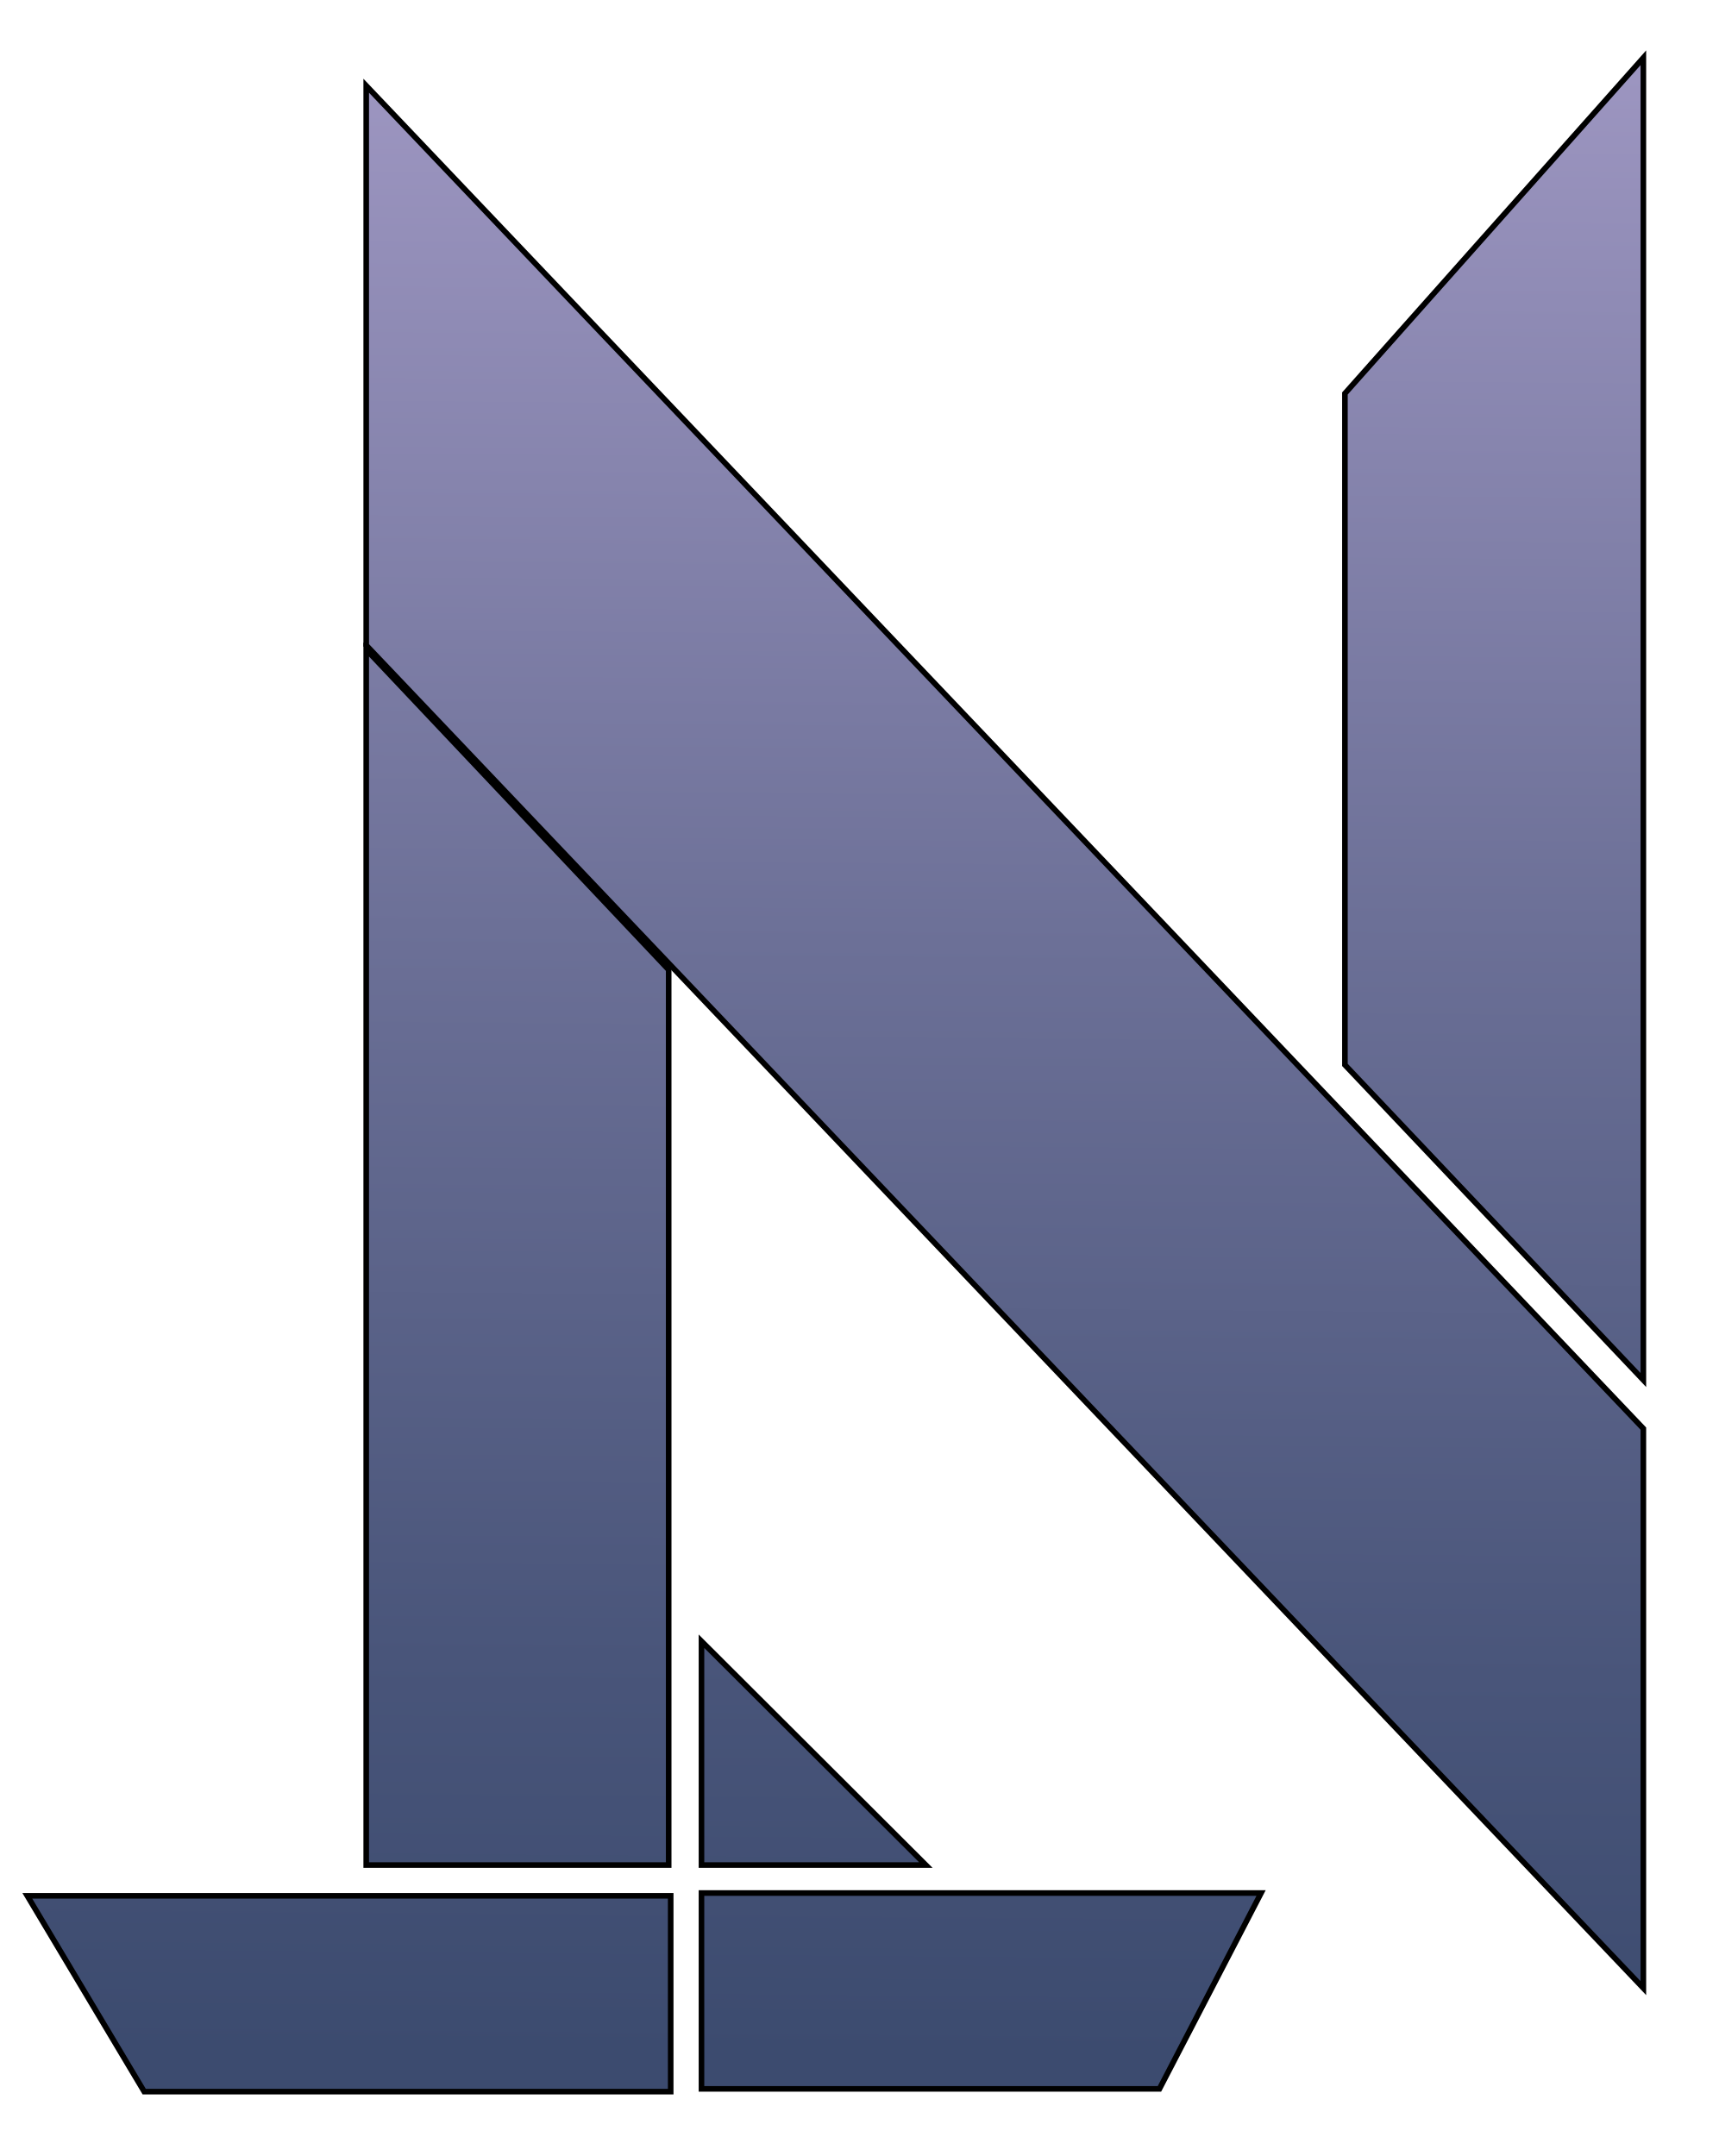
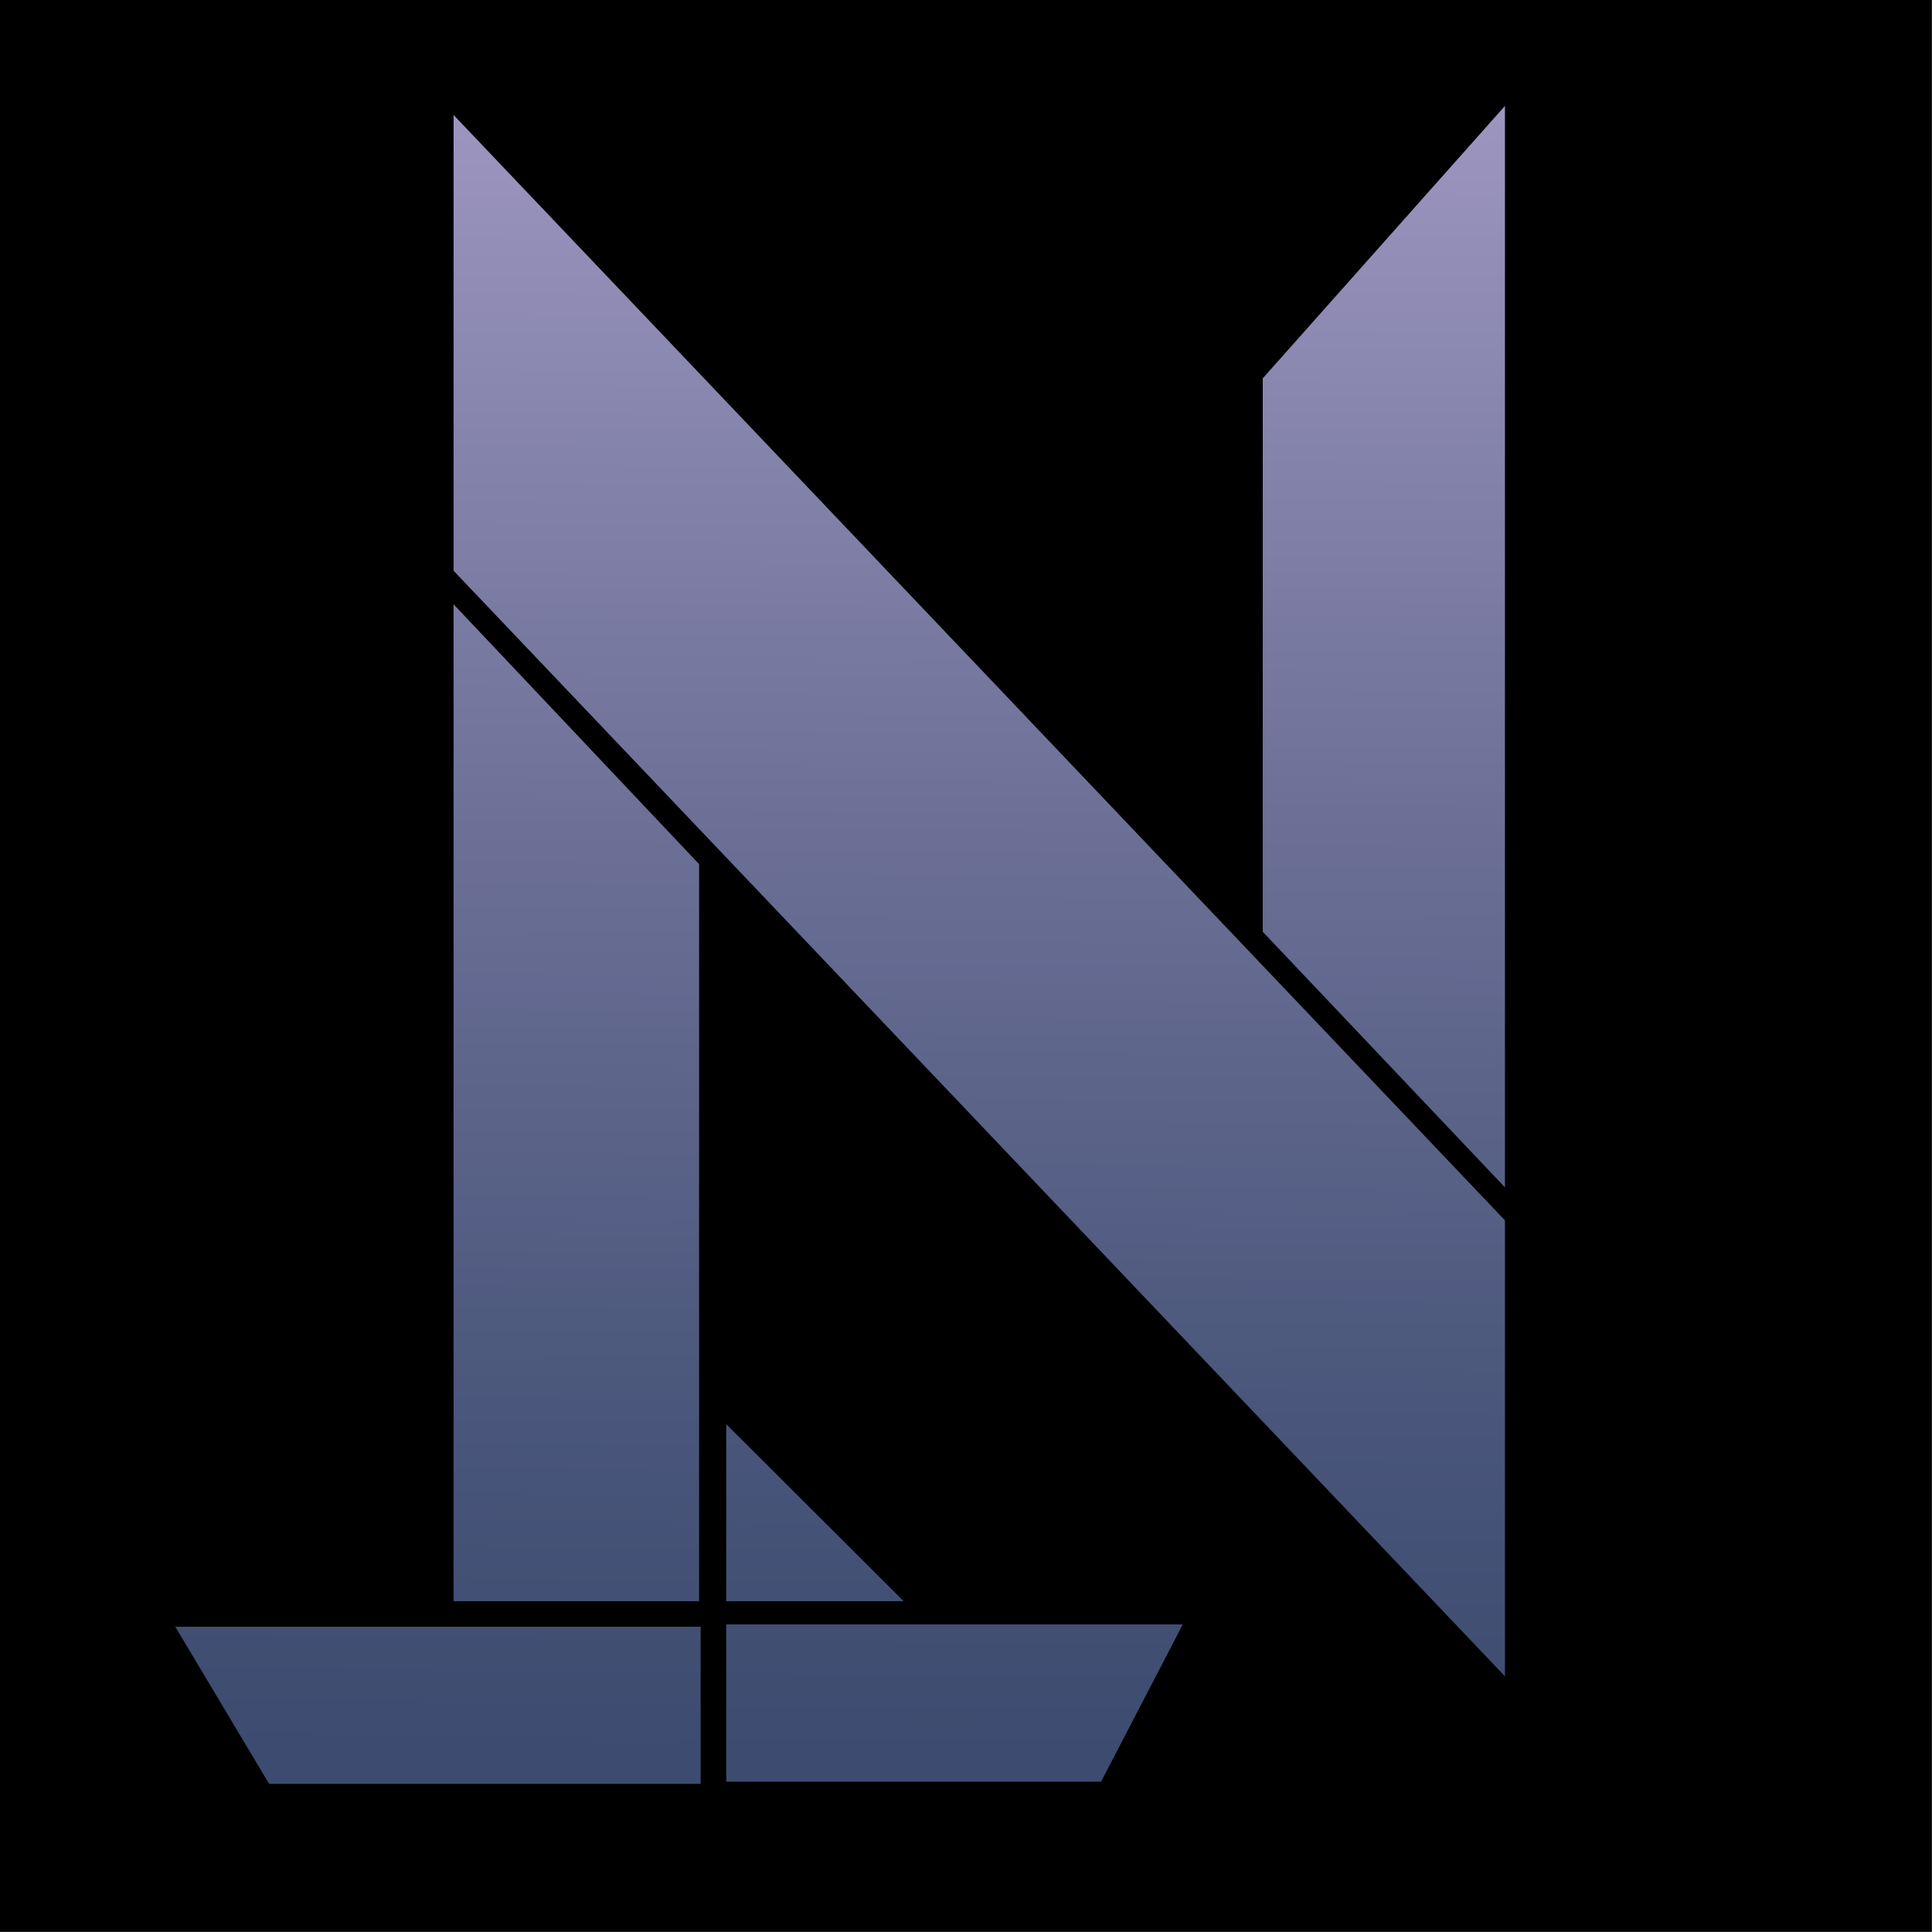
- <svg xmlns="http://www.w3.org/2000/svg" xmlns:xlink="http://www.w3.org/1999/xlink" id="Layer_1" data-name="Layer 1" viewBox="0 0 307.16 385.32">
+ <svg xmlns="http://www.w3.org/2000/svg" xmlns:xlink="http://www.w3.org/1999/xlink" id="Layer_1" data-name="Layer 1" viewBox="0 0 98.99 98.99">
  <defs>
    <style>
      .cls-1 {
        fill: url(#linear-gradient-2);
      }

      .cls-1, .cls-2, .cls-3, .cls-4, .cls-5, .cls-6 {
+         stroke-width: .24px;
+       }
+ 
+       .cls-1, .cls-2, .cls-3, .cls-4, .cls-5, .cls-6, .cls-7 {
        stroke: #000;
        stroke-miterlimit: 10;
      }

      .cls-2 {
        fill: url(#linear-gradient-4);
      }

      .cls-3 {
        fill: url(#linear-gradient-6);
      }

      .cls-4 {
        fill: url(#linear-gradient-5);
      }

      .cls-5 {
        fill: url(#linear-gradient-3);
      }

      .cls-6 {
        fill: url(#linear-gradient);
      }
+ 
+       .cls-7 {
+         stroke-width: .99px;
+       }
    </style>
-     <linearGradient id="linear-gradient" x1="268.23" y1="13.11" x2="265.23" y2="365.11" gradientUnits="userSpaceOnUse">
+     <linearGradient id="linear-gradient" x1="71.2" y1="5.78" x2="70.49" y2="89.22" gradientUnits="userSpaceOnUse">
      <stop offset="0" stop-color="#9c95c0" />
      <stop offset=".43" stop-color="#6c7097" />
      <stop offset=".8" stop-color="#49557a" />
      <stop offset="1" stop-color="#3c4b6f" />
    </linearGradient>
-     <linearGradient id="linear-gradient-2" x1="180.98" y1="17.37" x2="177.98" y2="369.37" xlink:href="#linear-gradient" />
-     <linearGradient id="linear-gradient-3" x1="94.26" y1="14.63" x2="91.26" y2="366.63" xlink:href="#linear-gradient" />
-     <linearGradient id="linear-gradient-4" x1="147.94" y1="15.09" x2="144.94" y2="367.09" xlink:href="#linear-gradient" />
-     <linearGradient id="linear-gradient-5" x1="178.11" y1="15.34" x2="175.11" y2="367.34" xlink:href="#linear-gradient" />
-     <linearGradient id="linear-gradient-6" x1="65.28" y1="14.38" x2="62.28" y2="366.38" xlink:href="#linear-gradient" />
+     <linearGradient id="linear-gradient-2" x1="50.51" y1="6.07" x2="49.8" y2="89.52" xlink:href="#linear-gradient" />
+     <linearGradient id="linear-gradient-3" x1="29.96" y1="6.61" x2="29.24" y2="90.06" xlink:href="#linear-gradient" />
+     <linearGradient id="linear-gradient-4" x1="42.44" y1="6.72" x2="41.73" y2="90.17" xlink:href="#linear-gradient" />
+     <linearGradient id="linear-gradient-5" x1="49.6" y1="6.54" x2="48.88" y2="89.99" xlink:href="#linear-gradient" />
+     <linearGradient id="linear-gradient-6" x1="23.09" y1="6.31" x2="22.37" y2="89.76" xlink:href="#linear-gradient" />
  </defs>
-   <polygon class="cls-6" points="293.66 10.32 240.33 70.32 240.33 190.32 293.66 246.64 293.66 10.32" />
-   <polygon class="cls-1" points="293.66 255.32 65.44 15.32 65.44 115.32 293.66 355.32 293.66 255.32" />
-   <polygon class="cls-5" points="65.44 116.08 119.49 173.32 119.49 333.32 65.44 333.32 65.44 116.08" />
-   <polygon class="cls-2" points="125.35 293.32 125.35 333.32 165.44 333.32 125.35 293.32" />
-   <polygon class="cls-4" points="125.35 338.32 225.35 338.32 207.19 373.32 125.35 373.32 125.35 338.32" />
-   <polygon class="cls-3" points="119.85 338.82 4.88 338.82 25.77 373.82 119.85 373.82 119.85 338.82" />
+   <rect class="cls-7" x=".49" y=".49" width="98" height="98" />
+   <g>
+     <polygon class="cls-6" points="77.23 5.11 64.58 19.34 64.58 47.79 77.23 61.14 77.23 5.11" />
+     <polygon class="cls-1" points="77.23 62.48 23.12 5.59 23.12 29.29 77.23 86.19 77.23 62.48" />
+     <polygon class="cls-5" points="23.12 30.66 35.94 44.23 35.94 82.16 23.12 82.16 23.12 30.66" />
+     <polygon class="cls-2" points="37.09 72.68 37.09 82.16 46.59 82.16 37.09 72.68" />
+     <polygon class="cls-4" points="37.09 83.11 60.8 83.11 56.49 91.41 37.09 91.41 37.09 83.11" />
+     <polygon class="cls-3" points="36.02 83.23 8.77 83.23 13.72 91.52 36.02 91.52 36.02 83.23" />
+   </g>
</svg>
